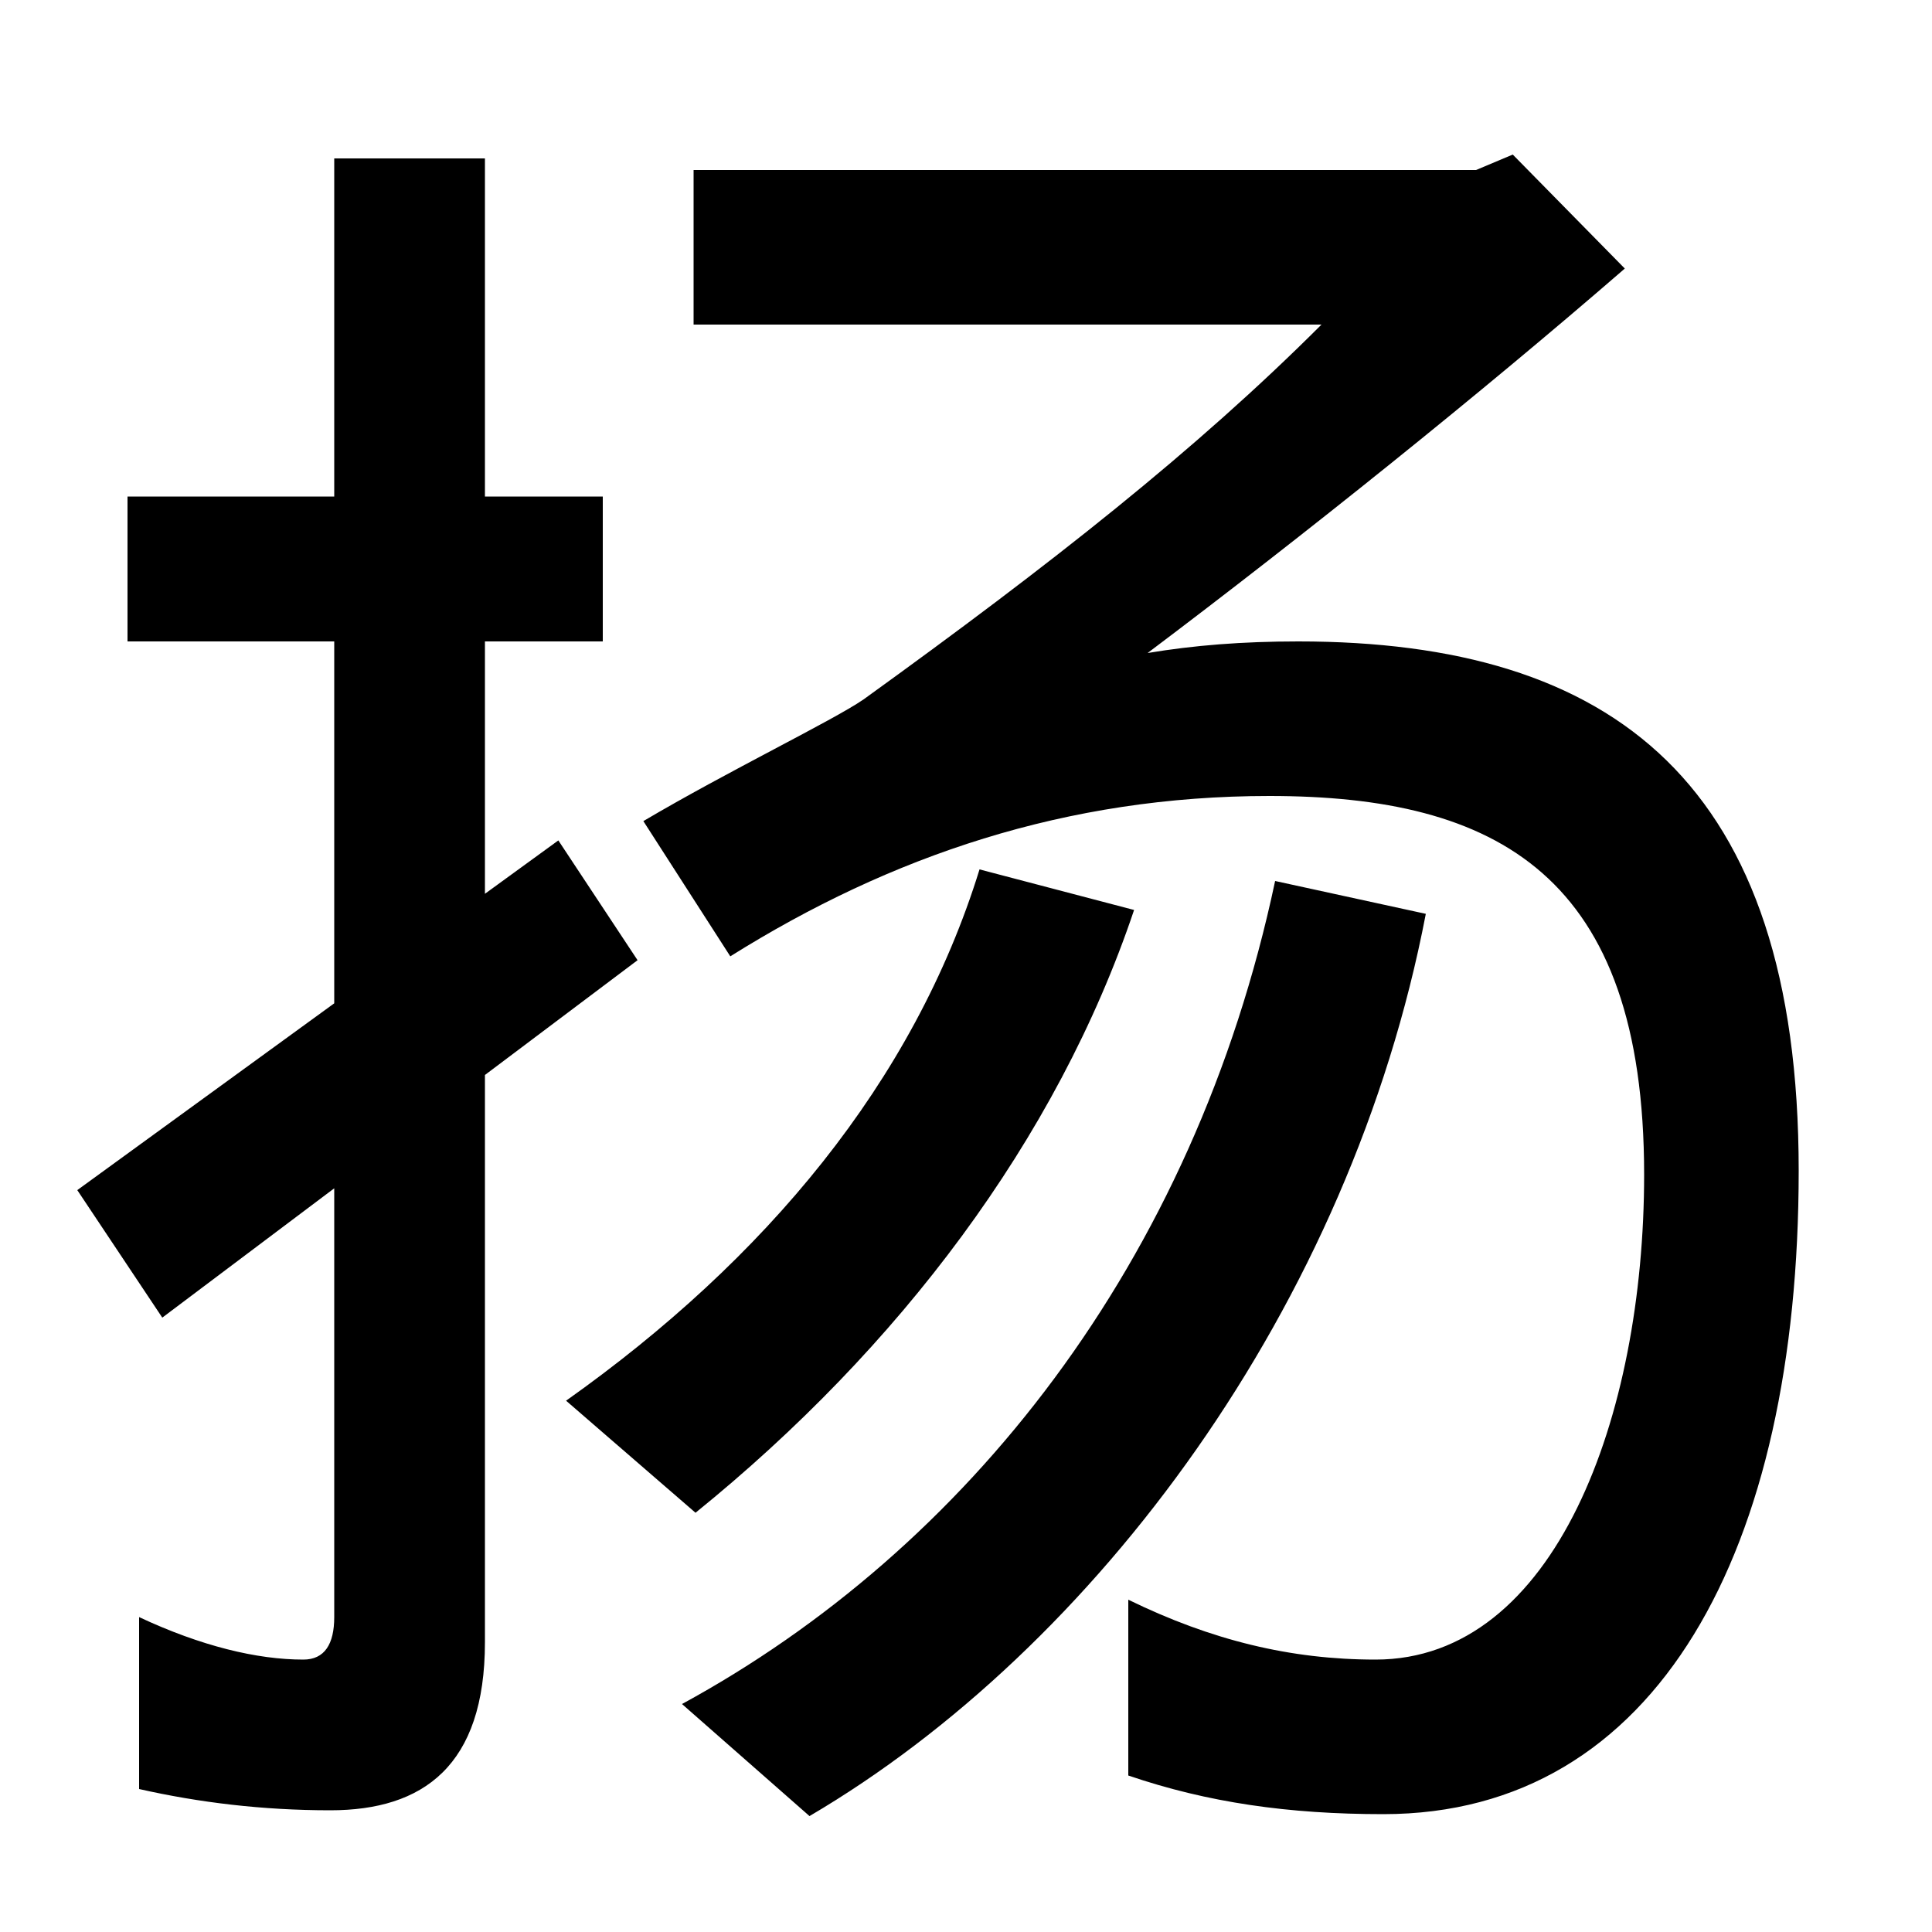
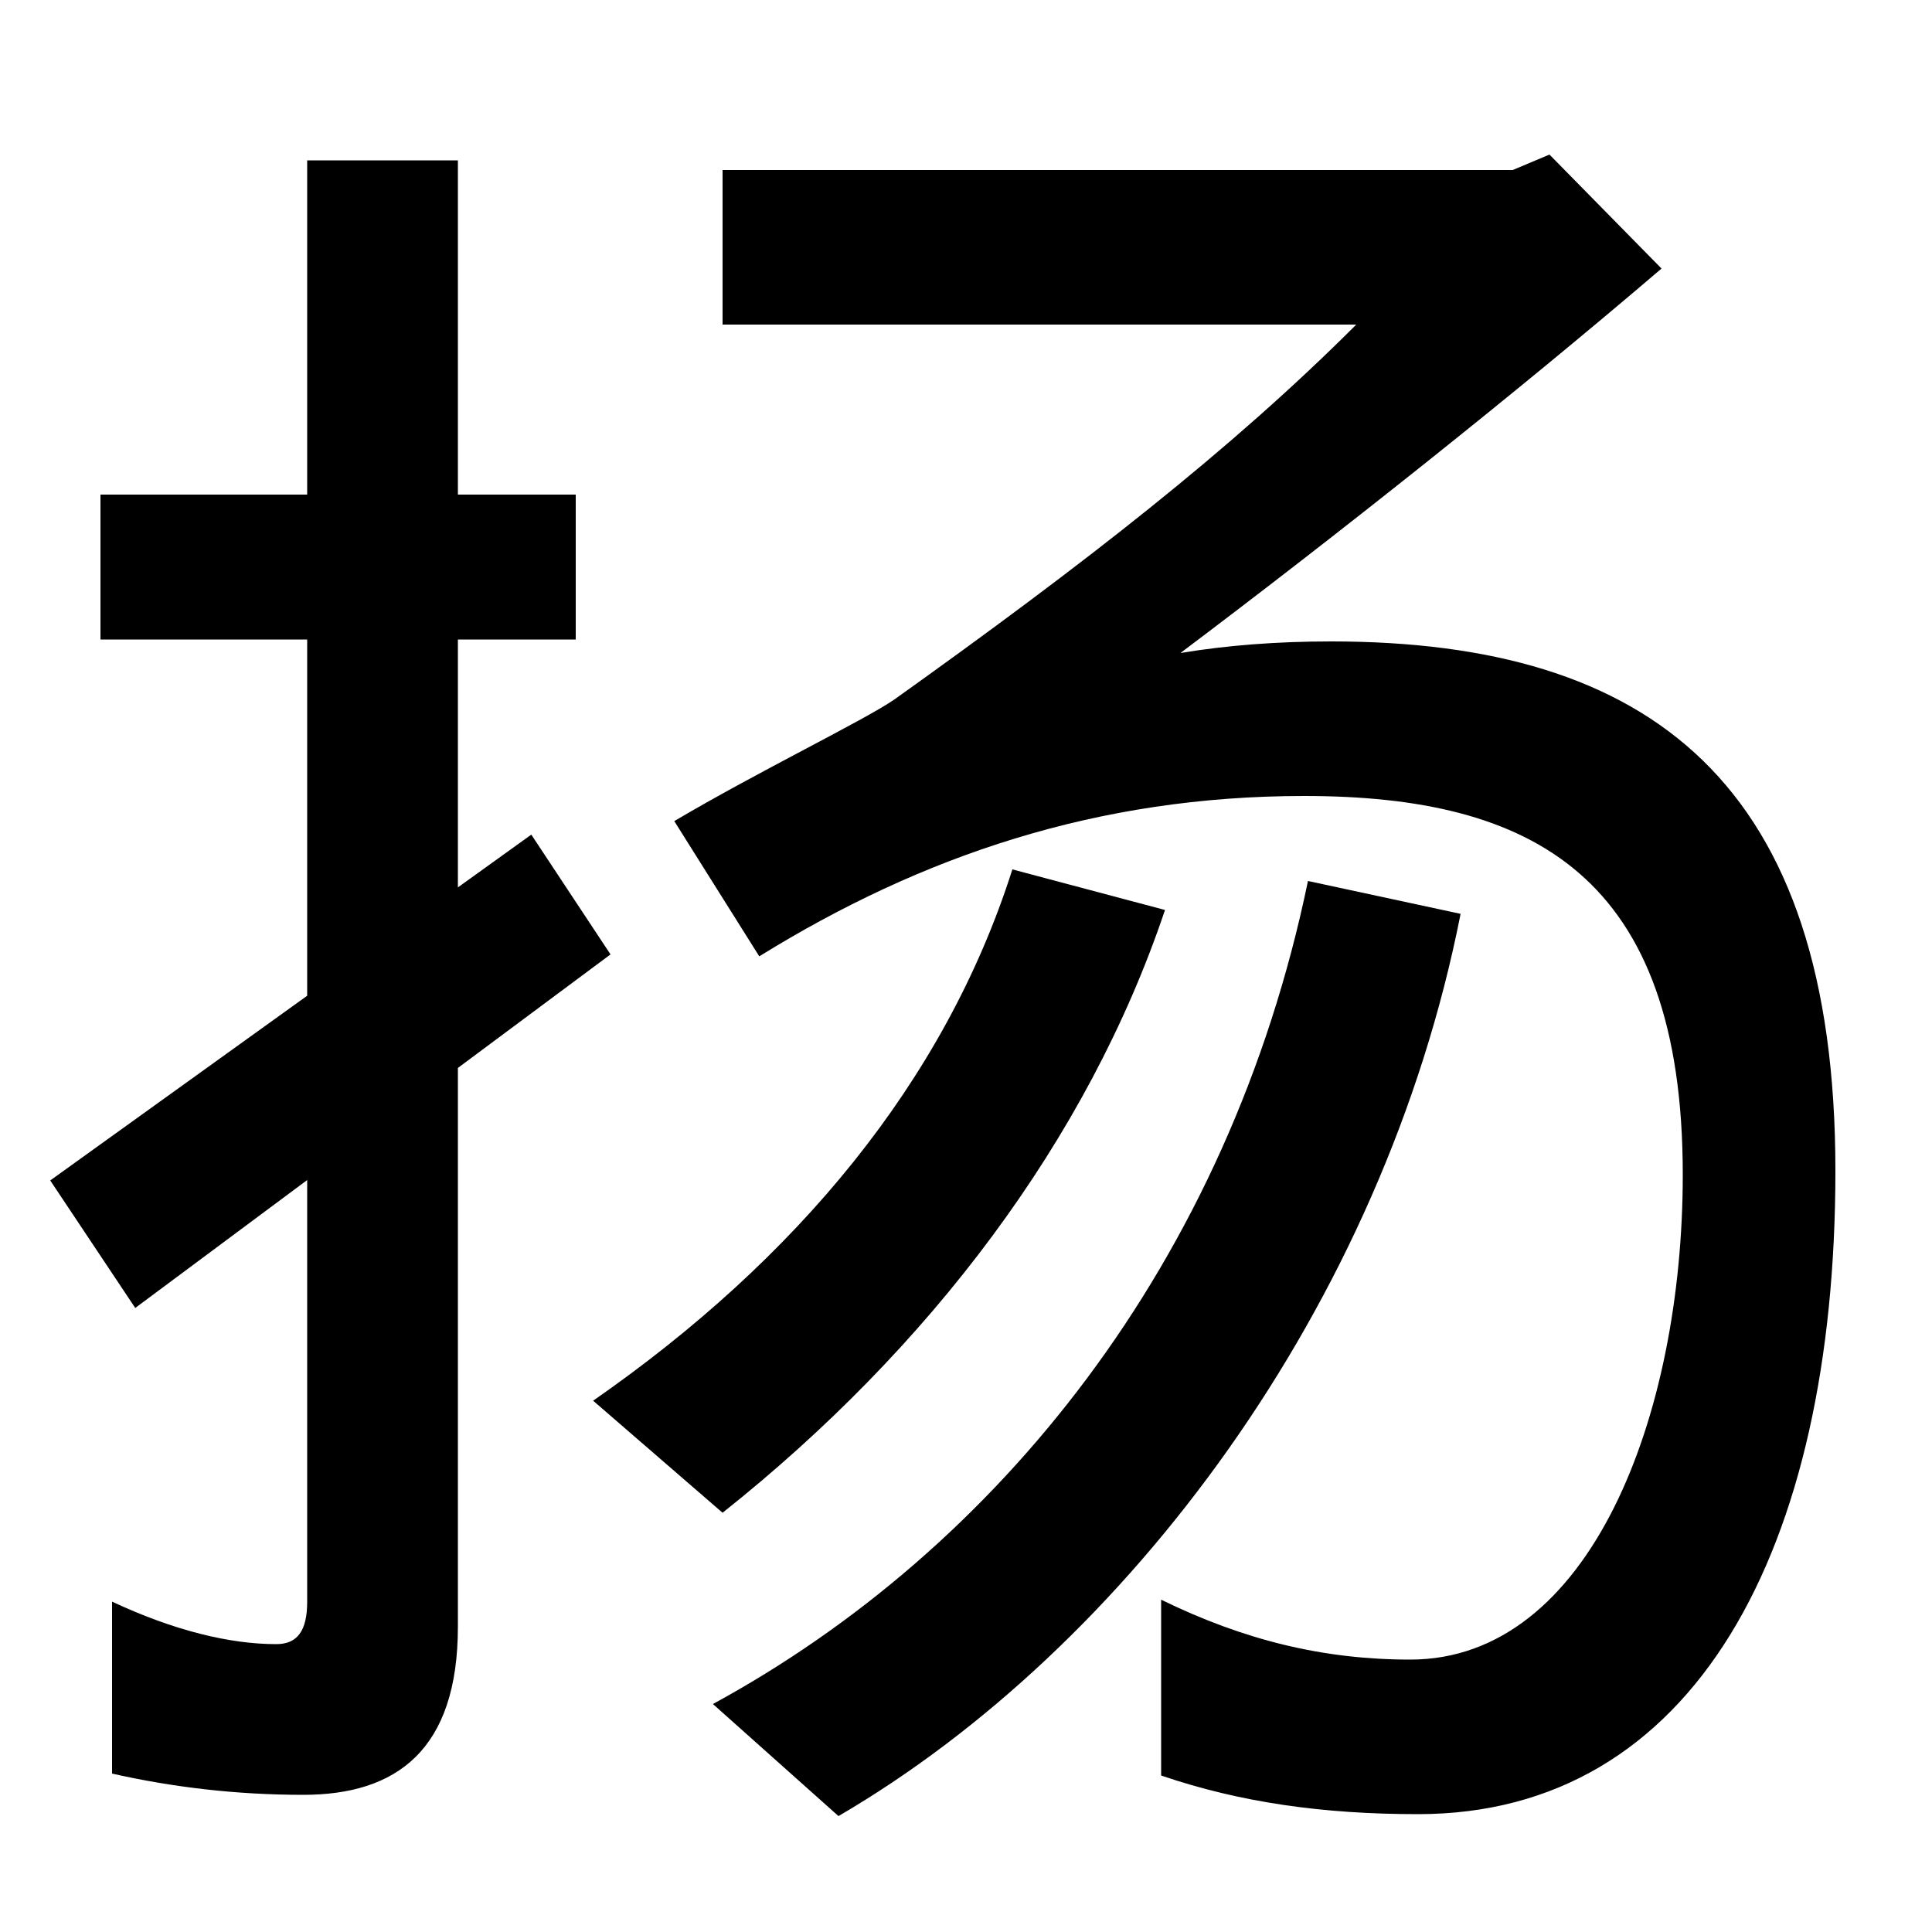
<svg xmlns="http://www.w3.org/2000/svg" width="1000" height="1000">
-   <path d="M171 -57C219 -57 251 -34 251 30V798H173V43C173 29 168 21 157 21C133 21 104 28 72 43V-46C103 -53 136 -57 171 -57ZM66 548H312V623H66ZM330 383 289 445 40 264 84 198ZM716 -59C858 -59 931 78 931 274C931 475 835 548 672 548C643 548 618 546 594 542C675 603 766 676 841 741L783 800L764 792H359V712H684C619 647 544 588 447 518C431 507 377 481 333 455L378 385C461 437 552 468 657 468C775 468 851 427 851 272C851 147 805 21 712 21C668 21 627 31 584 52V-39C625 -53 667 -59 716 -59ZM293 155 360 97C465 182 547 290 587 409L507 430C473 320 396 228 293 155ZM353 -2 419 -60C567 27 699 204 738 407L660 424C618 226 500 78 353 -2Z" transform="translate(0, 880) scale(1,-1)" />
+   <path d="M157 -49C205 -49 237 -26 237 38V797H159V51C159 36 154 29 143 29C119 29 90 36 58 51V-38C89 -45 122 -49 157 -49ZM52 549H298V624H52ZM316 386 275 448 26 269 70 203ZM734 -59C877 -59 950 78 950 274C950 475 854 548 689 548C661 548 635 546 611 542C692 603 784 676 860 741L802 800L783 792H374V712H702C637 647 561 588 463 518C447 507 393 481 349 455L393 385C477 437 568 468 675 468C793 468 871 427 871 272C871 147 823 21 730 21C685 21 644 31 601 52V-39C642 -53 685 -59 734 -59ZM307 155 374 97C481 182 563 290 603 409L524 430C489 320 412 228 307 155ZM369 -2 434 -60C583 27 716 204 756 407L677 424C636 226 516 78 369 -2Z" transform="translate(0, 880) scale(1,-1)" />
</svg>
